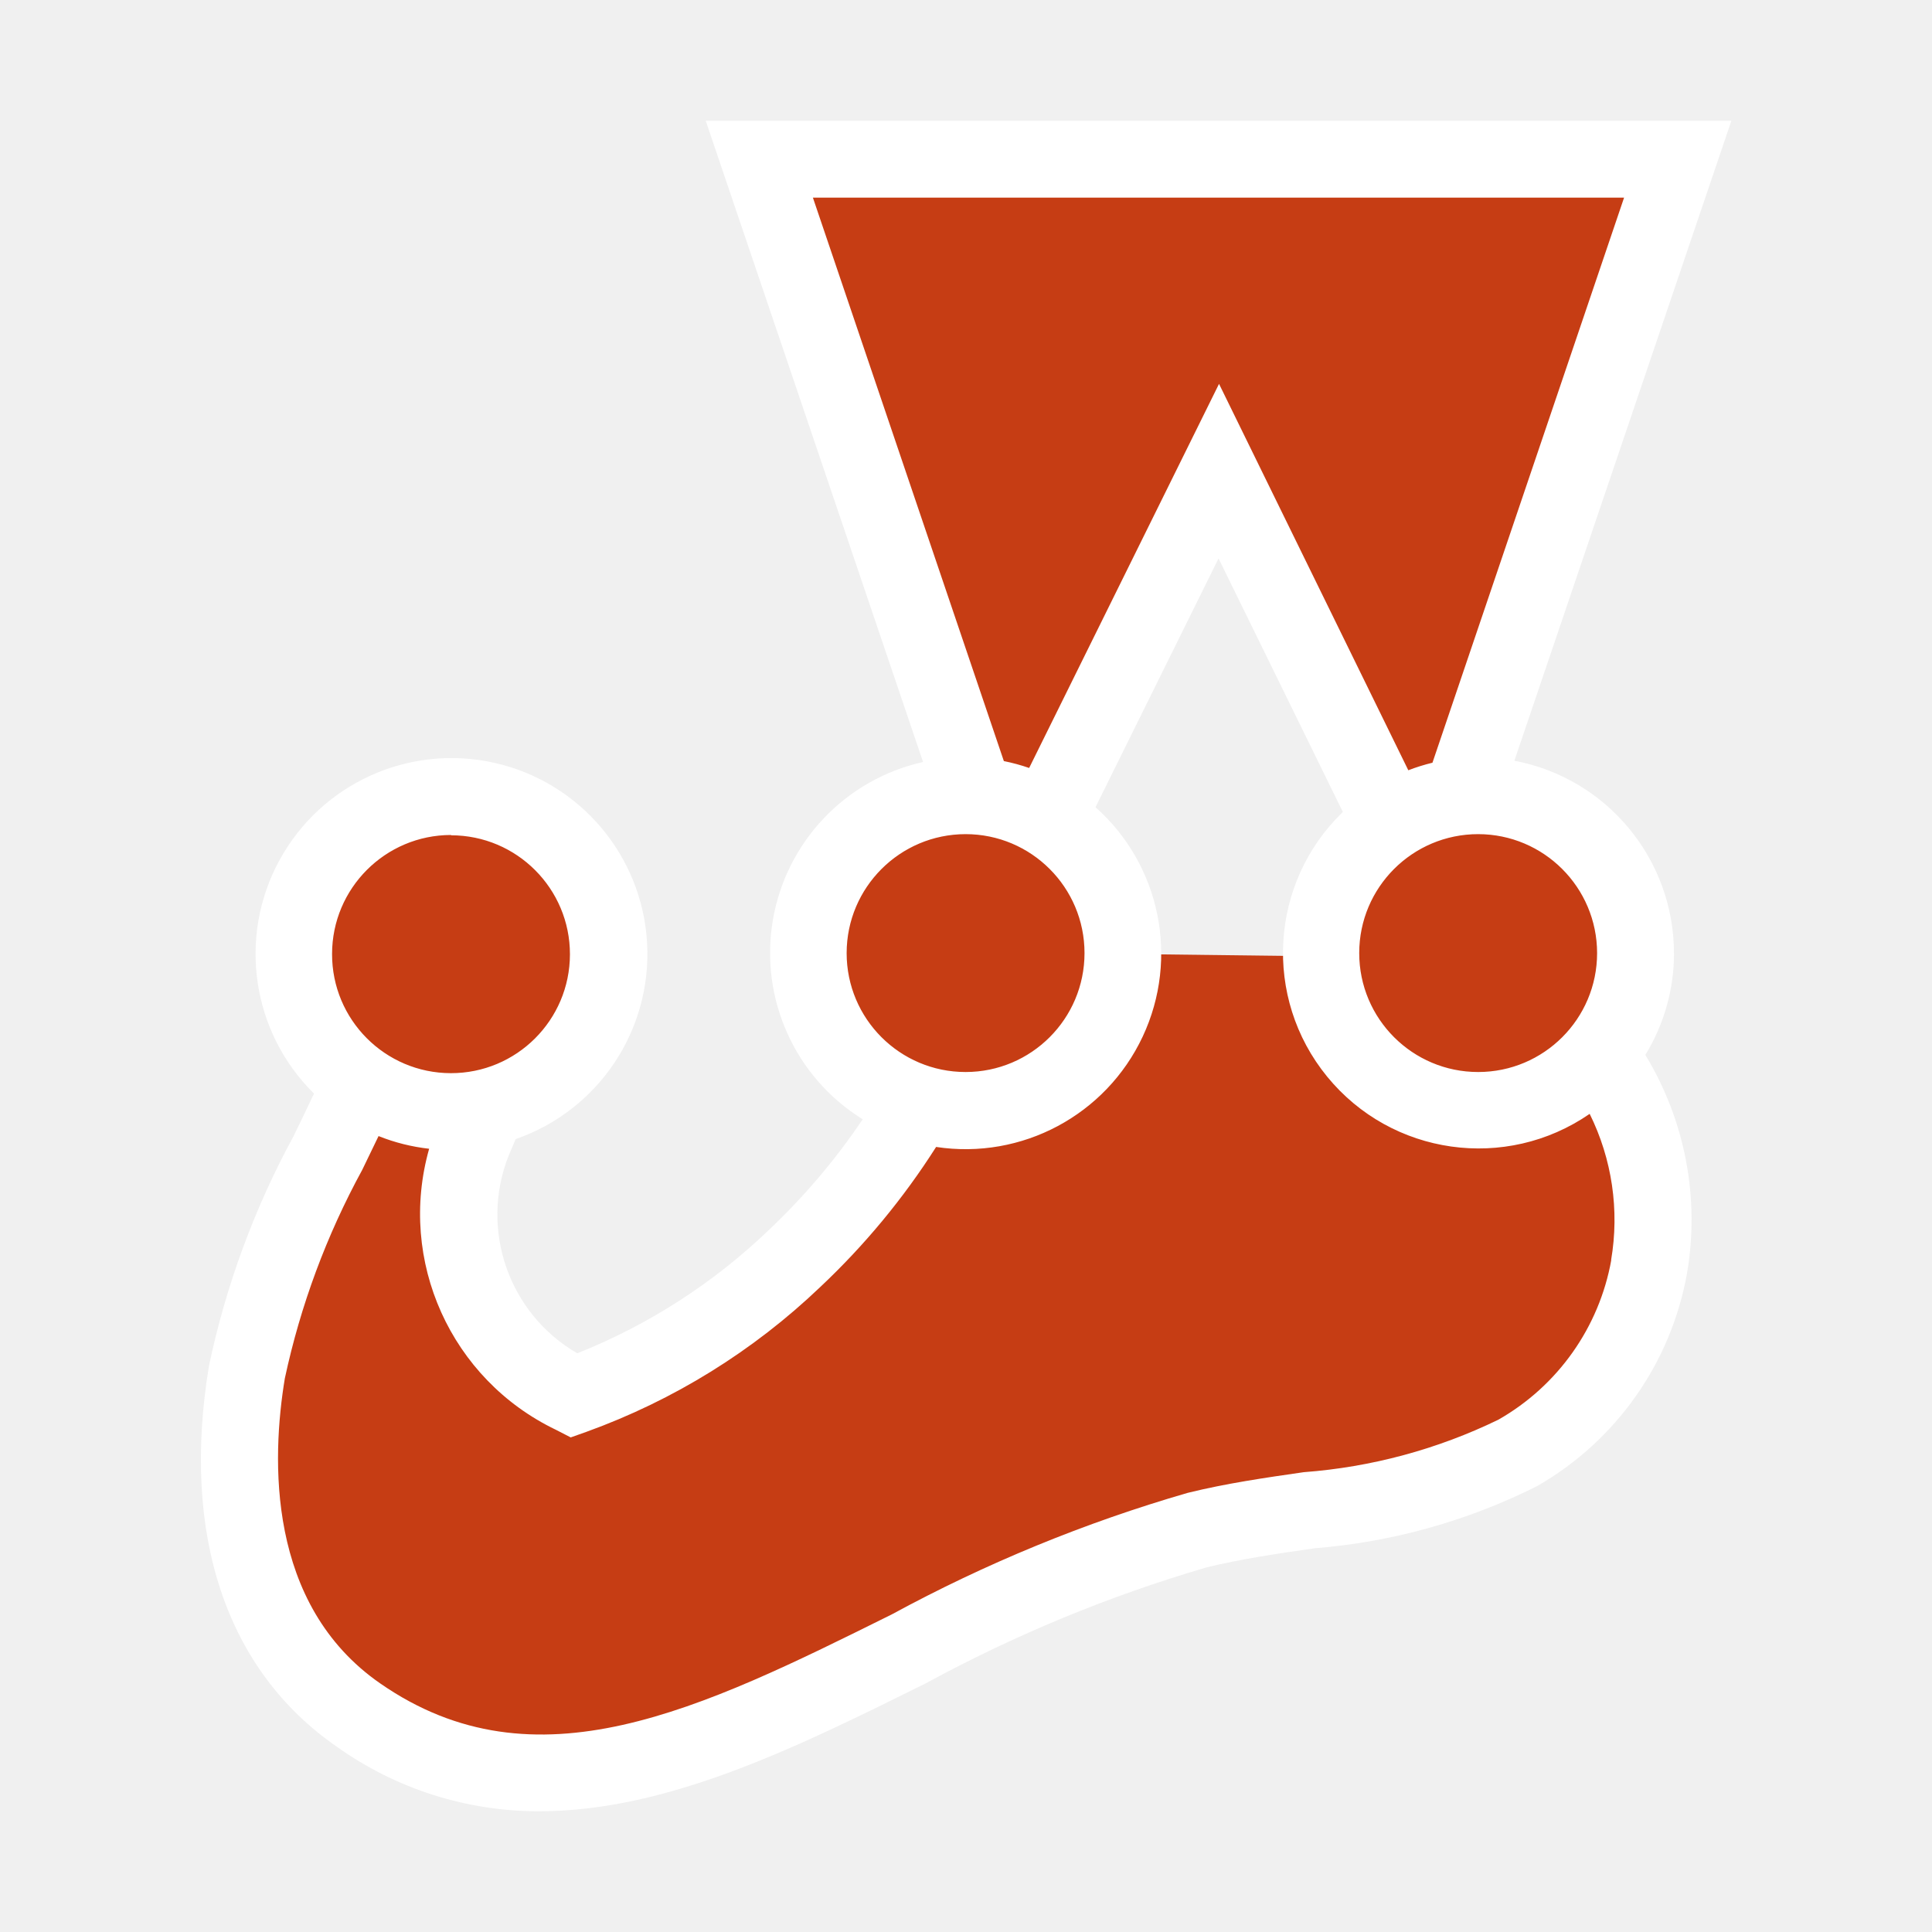
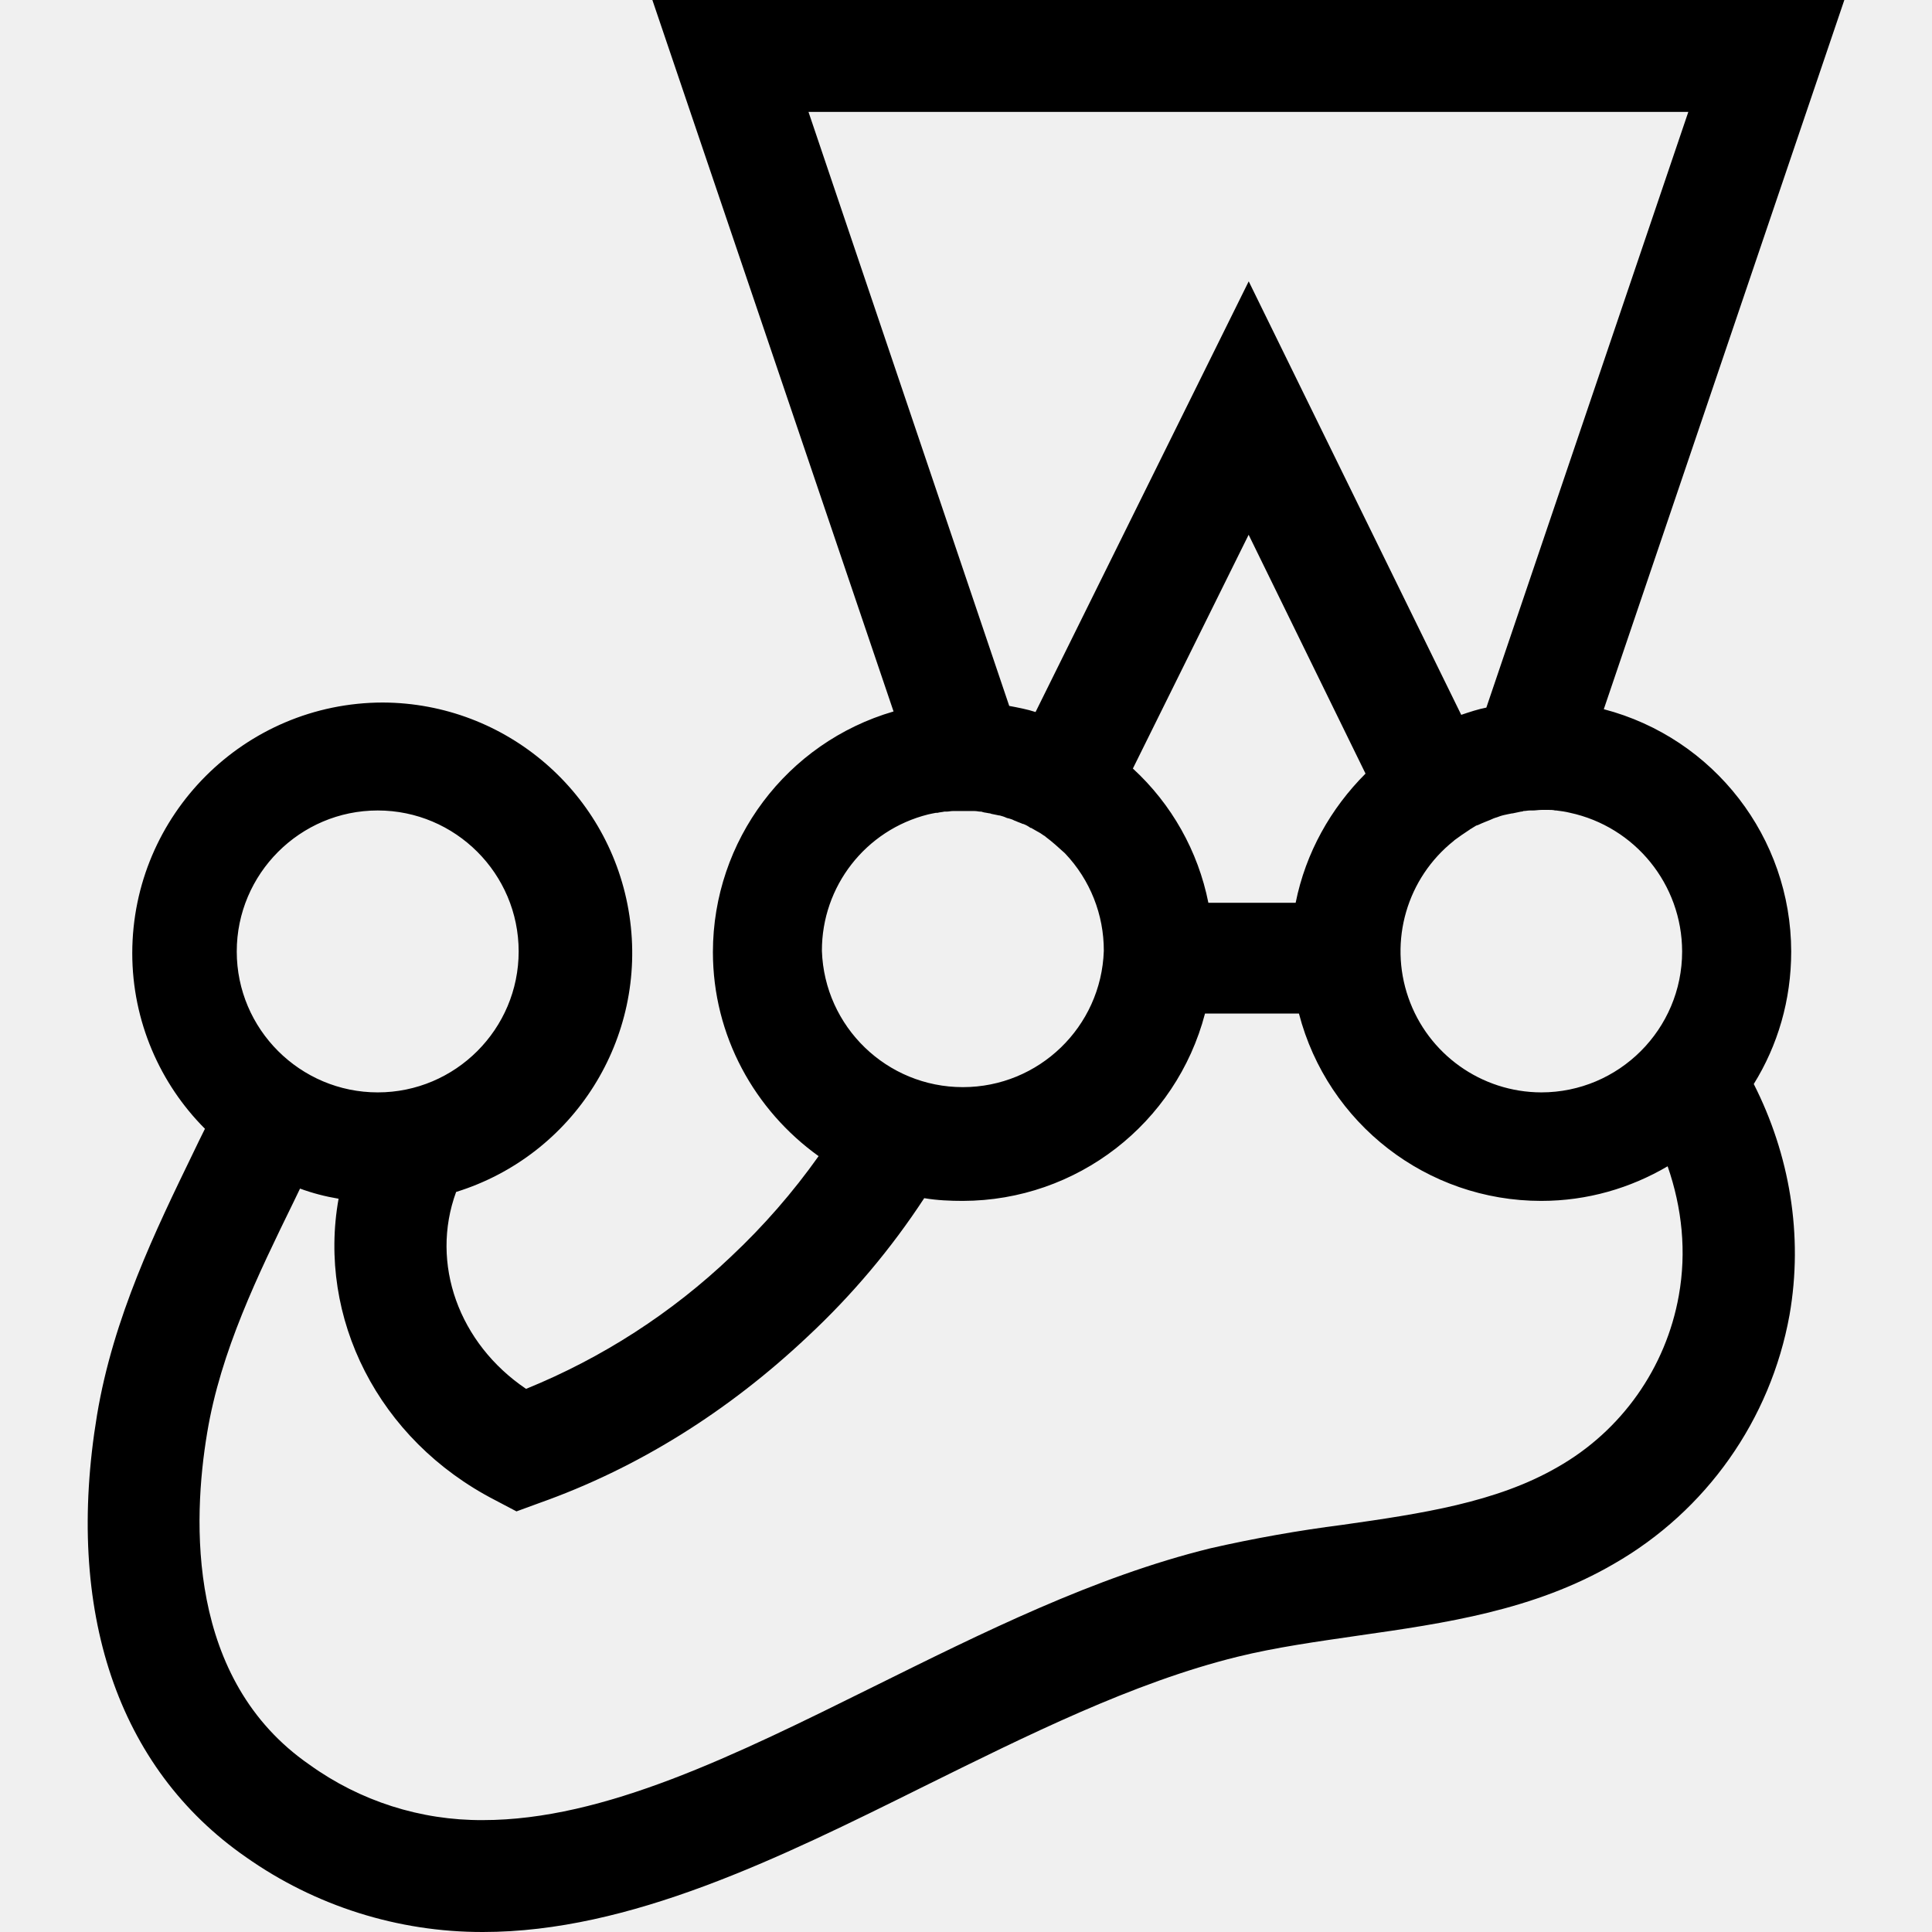
- <svg xmlns="http://www.w3.org/2000/svg" width="50" height="50" viewBox="0 0 32 32">
-   <path d="M27.089,15.786a2.606,2.606,0,0,0-2.606-2.606,2.633,2.633,0,0,0-.274.014l3.58-10.558H12.576l3.575,10.549c-.052,0-.105-.005-.158-.005a2.606,2.606,0,0,0-.791,5.09,11.383,11.383,0,0,1-2.049,2.579A10.436,10.436,0,0,1,9.5,23.116a3.323,3.323,0,0,1-1.665-4.23c.077-.18.155-.362.229-.544a2.607,2.607,0,1,0-2.09-.4,20.134,20.134,0,0,0-1.889,4.787c-.354,2.135,0,4.4,1.845,5.681,4.3,2.981,8.969-1.848,13.891-3.061,1.784-.44,3.742-.369,5.313-1.279a4.45,4.45,0,0,0,2.179-3.088,4.639,4.639,0,0,0-.831-3.522,2.6,2.6,0,0,0,.606-1.671ZM18.6,15.8v-.009a2.6,2.6,0,0,0-1.256-2.23L20.188,7.8l2.85,5.814a2.6,2.6,0,0,0-1.161,2.169c0,.019,0,.038,0,.057L18.6,15.8Z" style="fill:#c63d14" />
-   <path d="M27.726,15.786A3.247,3.247,0,0,0,25.083,12.6L28.677,2H11.689l3.6,10.621a3.241,3.241,0,0,0-1,5.918,10.865,10.865,0,0,1-1.568,1.846,9.827,9.827,0,0,1-3.16,2.03,2.656,2.656,0,0,1-1.134-3.28l.04-.093.074-.175a3.245,3.245,0,1,0-3.34-.754c-.108.231-.222.465-.339.706a14,14,0,0,0-1.4,3.8c-.465,2.8.285,5.043,2.111,6.308A5.751,5.751,0,0,0,8.934,30c2.132,0,4.289-1.071,6.4-2.119a23.672,23.672,0,0,1,4.642-1.918c.577-.142,1.171-.228,1.8-.319a9.977,9.977,0,0,0,3.68-1.028,5.09,5.09,0,0,0,2.487-3.53,5.255,5.255,0,0,0-.691-3.613,3.223,3.223,0,0,0,.475-1.688Zm-1.273,0a1.97,1.97,0,1,1-1.97-1.97,1.972,1.972,0,0,1,1.97,1.97ZM26.9,3.273l-3.174,9.36a3.2,3.2,0,0,0-.4.125l-3.135-6.4L17.046,12.72a3.2,3.2,0,0,0-.419-.114L13.464,3.273ZM15.993,13.816a1.97,1.97,0,1,1-1.97,1.97,1.972,1.972,0,0,1,1.97-1.97Zm-8.522.019A1.97,1.97,0,1,1,5.5,15.8a1.972,1.972,0,0,1,1.97-1.97Zm19.217,7.034a3.82,3.82,0,0,1-1.871,2.646,8.9,8.9,0,0,1-3.223.869c-.632.091-1.285.185-1.924.343a24.587,24.587,0,0,0-4.9,2.013c-3.164,1.571-5.9,2.928-8.472,1.143-1.887-1.308-1.8-3.728-1.58-5.054A12.82,12.82,0,0,1,6,19.376c.092-.189.182-.375.27-.559a3.215,3.215,0,0,0,.838.21,3.965,3.965,0,0,0,2.1,4.655l.245.126.259-.092a11.029,11.029,0,0,0,3.875-2.4,12.078,12.078,0,0,0,1.918-2.319,3.241,3.241,0,0,0,2.64-5.627l2.038-4.121,2.059,4.2a3.24,3.24,0,0,0,4.088,5,3.957,3.957,0,0,1,.355,2.422Z" style="fill:#fff" />
+ <svg xmlns="http://www.w3.org/2000/svg" role="img" viewBox="0 0 24 24">
+   <path d="M22.251 11.82a3.117 3.117 0 0 0-2.328-3.01L22.911 0H8.104L11.1 8.838a3.116 3.116 0 0 0-2.244 2.988c0 1.043.52 1.967 1.313 2.536a8.279 8.279 0 0 1-1.084 1.244 8.14 8.14 0 0 1-2.55 1.647c-.834-.563-1.195-1.556-.869-2.446a3.11 3.11 0 0 0-.91-6.08 3.117 3.117 0 0 0-3.113 3.113c0 .848.347 1.626.903 2.182-.048.097-.097.195-.146.299-.465.959-.993 2.043-1.195 3.259-.403 2.432.257 4.384 1.849 5.489A5.093 5.093 0 0 0 5.999 24c1.827 0 3.682-.917 5.475-1.807 1.279-.632 2.599-1.292 3.898-1.612.48-.118.98-.187 1.508-.264 1.07-.153 2.175-.312 3.168-.89a4.482 4.482 0 0 0 2.182-3.091c.174-.994 0-1.994-.444-2.87.298-.48.465-1.042.465-1.647zm-1.355 0c0 .965-.785 1.75-1.75 1.75a1.753 1.753 0 0 1-1.085-3.126l.007-.007c.056-.042.118-.084.18-.125 0 0 .008 0 .008-.007.028-.014.055-.035.083-.05.007 0 .014-.006.021-.006.028-.014.063-.028.097-.042.035-.014.07-.027.098-.041.007 0 .013-.007.02-.007.028-.007.056-.021.084-.028.007 0 .02-.007.028-.007.034-.007.062-.014.097-.02h.007l.104-.022c.007 0 .02 0 .028-.007.028 0 .055-.007.083-.007h.035c.035 0 .07-.007.111-.007h.09c.028 0 .05 0 .077.007h.014c.055.007.111.014.167.028a1.766 1.766 0 0 1 1.396 1.723zM10.043 1.39h10.93l-2.509 7.4c-.104.02-.208.055-.312.09l-2.64-5.385-2.648 5.35c-.104-.034-.216-.055-.327-.076l-2.494-7.38zm4.968 9.825a3.083 3.083 0 0 0-.938-1.668l1.438-2.904 1.452 2.967c-.43.43-.743.98-.868 1.605H15.01zm-3.481-1.098c.034-.007.062-.014.097-.02h.02c.029-.008.056-.008.084-.015h.028c.028 0 .049-.007.076-.007h.271c.028 0 .049.007.07.007.014 0 .02 0 .035.007.027.007.048.007.076.014.007 0 .014 0 .028.007l.097.02h.007c.028.008.056.015.083.029.007 0 .014.007.028.007.021.007.049.014.07.027.007 0 .014.007.02.007.028.014.056.021.084.035h.007a.374.374 0 0 1 .09.049h.007c.028.014.056.034.084.048.007 0 .007.007.013.007.028.014.05.035.077.049l.007.007c.083.062.16.132.236.201l.007.007a1.747 1.747 0 0 1 .48 1.209 1.752 1.752 0 0 1-3.502 0 1.742 1.742 0 0 1 1.32-1.695zm-6.838-.049c.966 0 1.751.786 1.751 1.751s-.785 1.751-1.75 1.751-1.752-.785-1.752-1.75.786-1.752 1.751-1.752zm16.163 6.025a3.07 3.07 0 0 1-1.508 2.133c-.758.438-1.689.577-2.669.716a17.29 17.29 0 0 0-1.64.291c-1.445.355-2.834 1.05-4.182 1.717-1.724.854-3.35 1.66-4.857 1.66a3.645 3.645 0 0 1-2.154-.688c-1.529-1.056-1.453-3.036-1.272-4.12.167-1.015.632-1.966 1.077-2.877.028-.055.049-.104.077-.16.152.056.312.098.479.126-.264 1.473.486 2.994 1.946 3.745l.264.139.284-.104c1.216-.431 2.342-1.133 3.336-2.071a9.334 9.334 0 0 0 1.445-1.716c.16.027.32.034.48.034a3.117 3.117 0 0 0 3.008-2.327h1.167a3.109 3.109 0 0 0 3.01 2.327c.576 0 1.11-.16 1.57-.43.18.52.236 1.063.139 1.605z" />
</svg>
